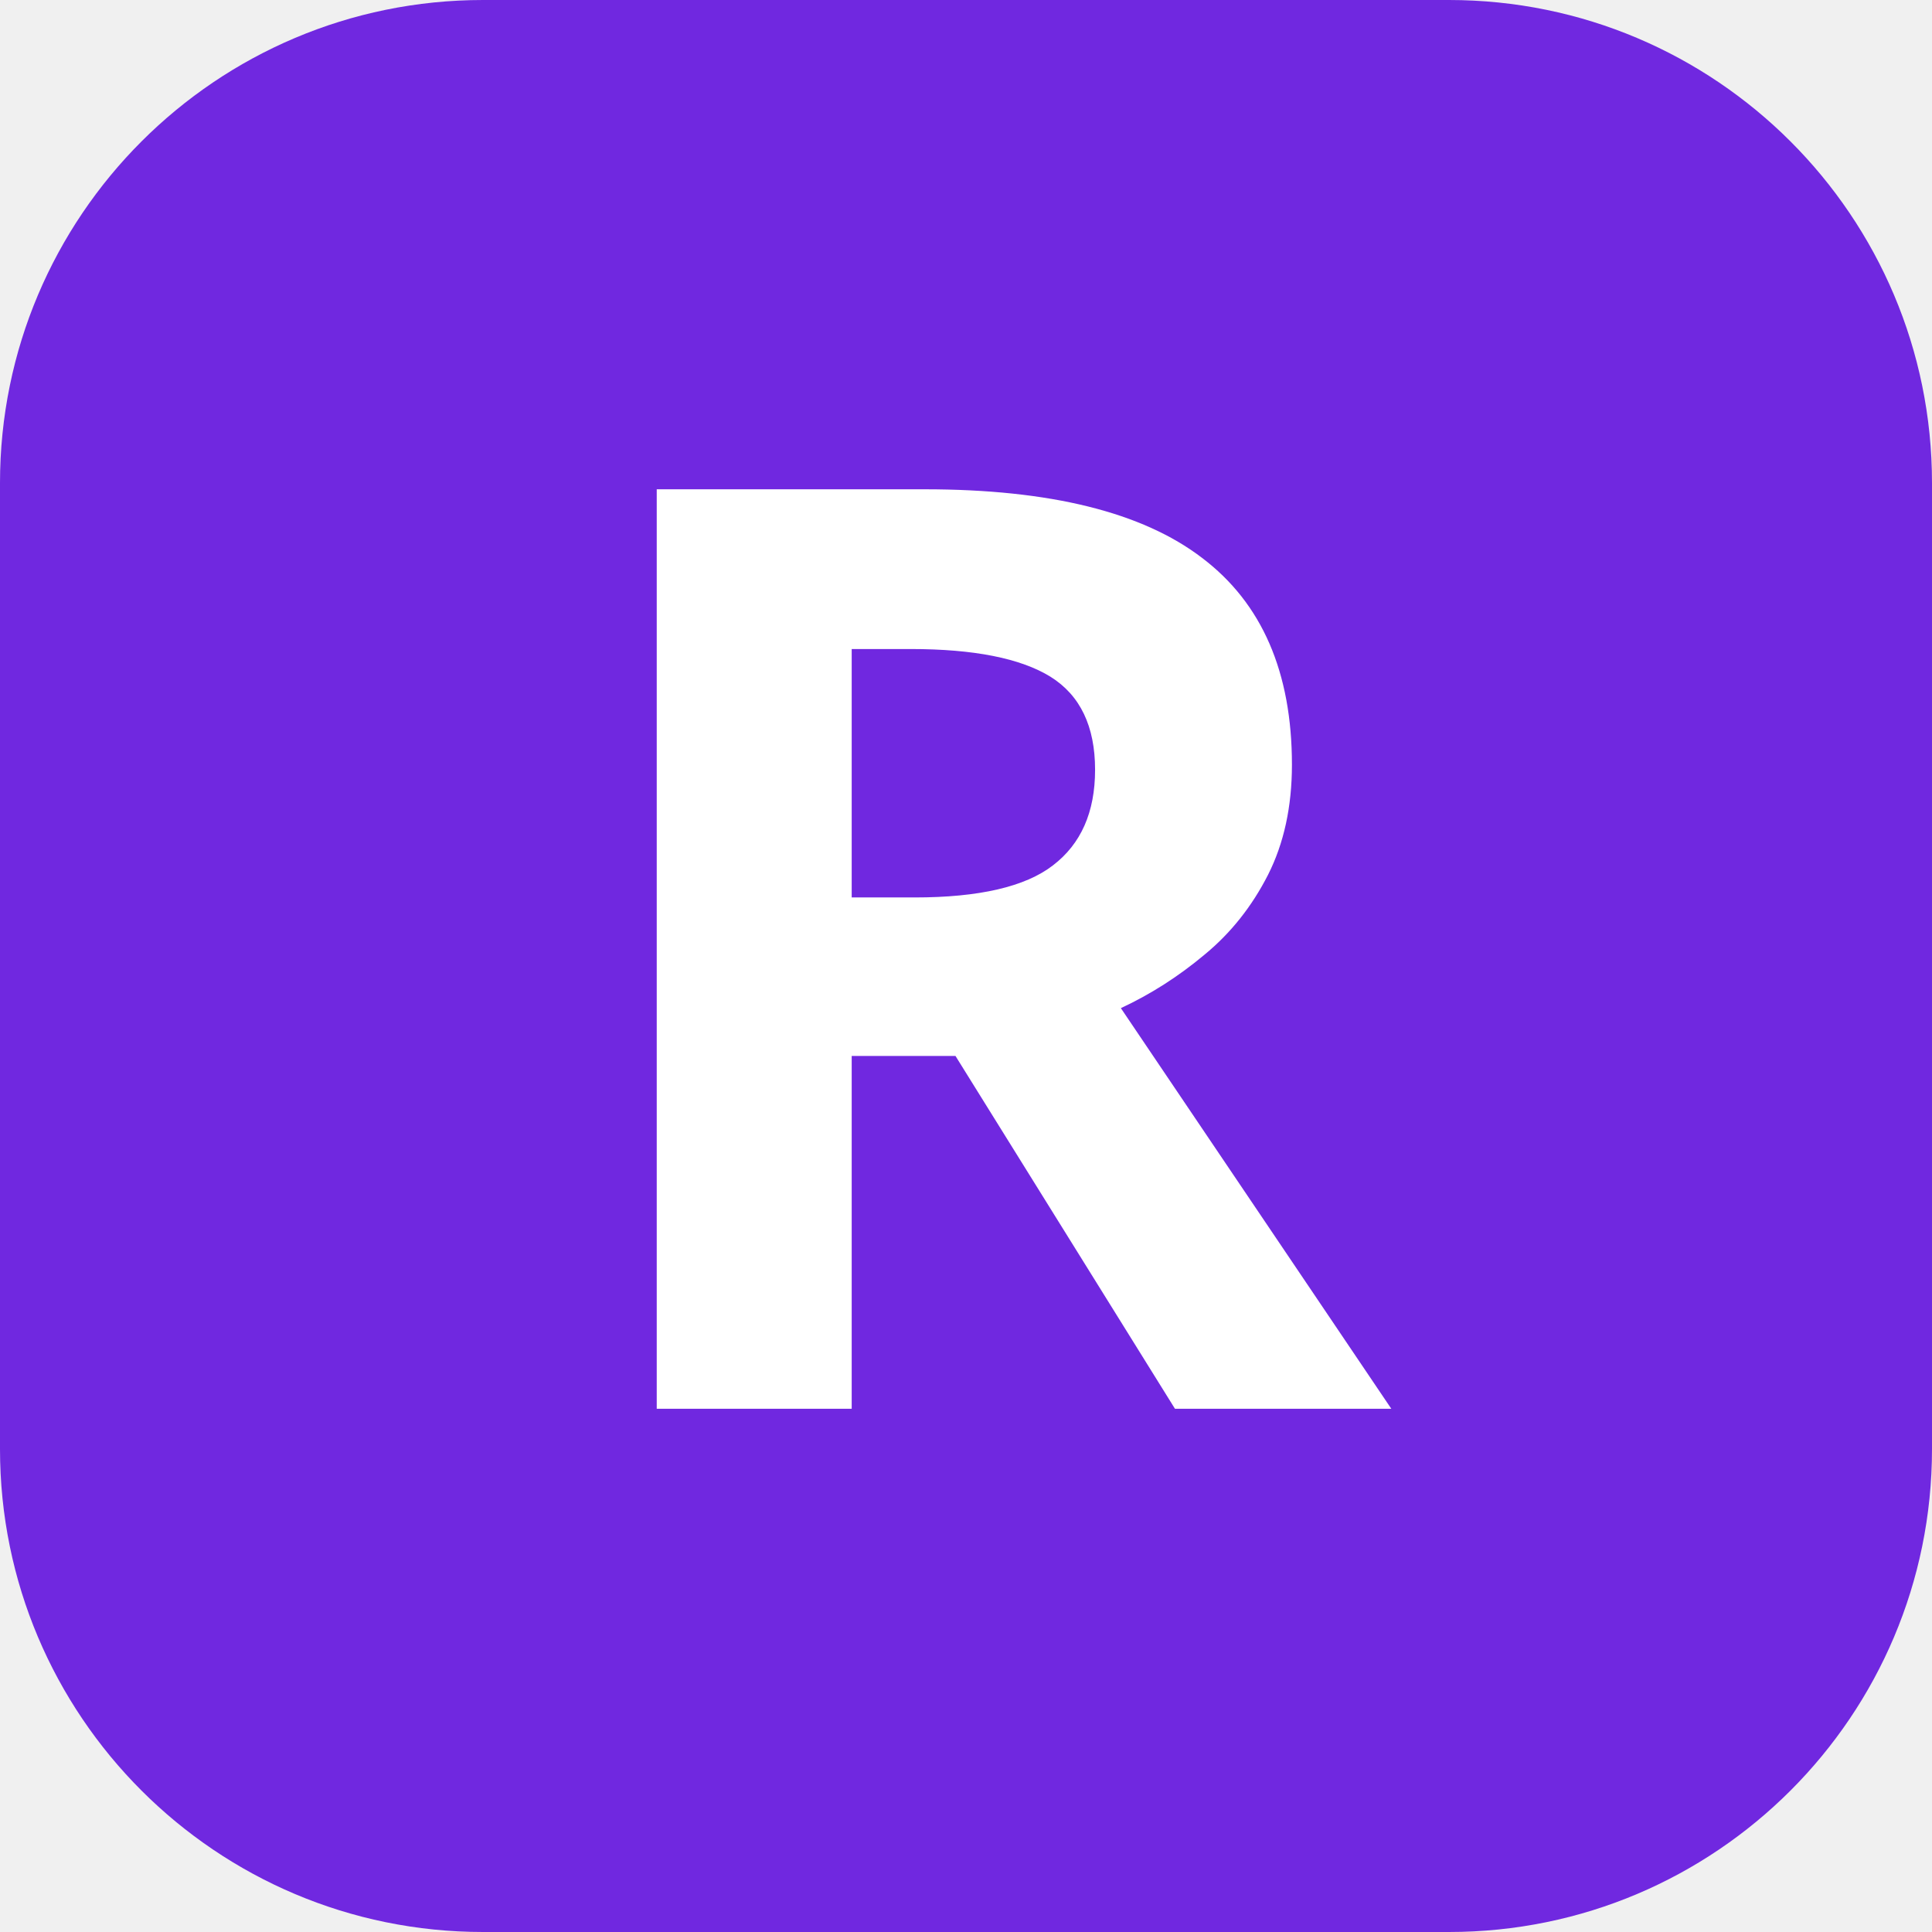
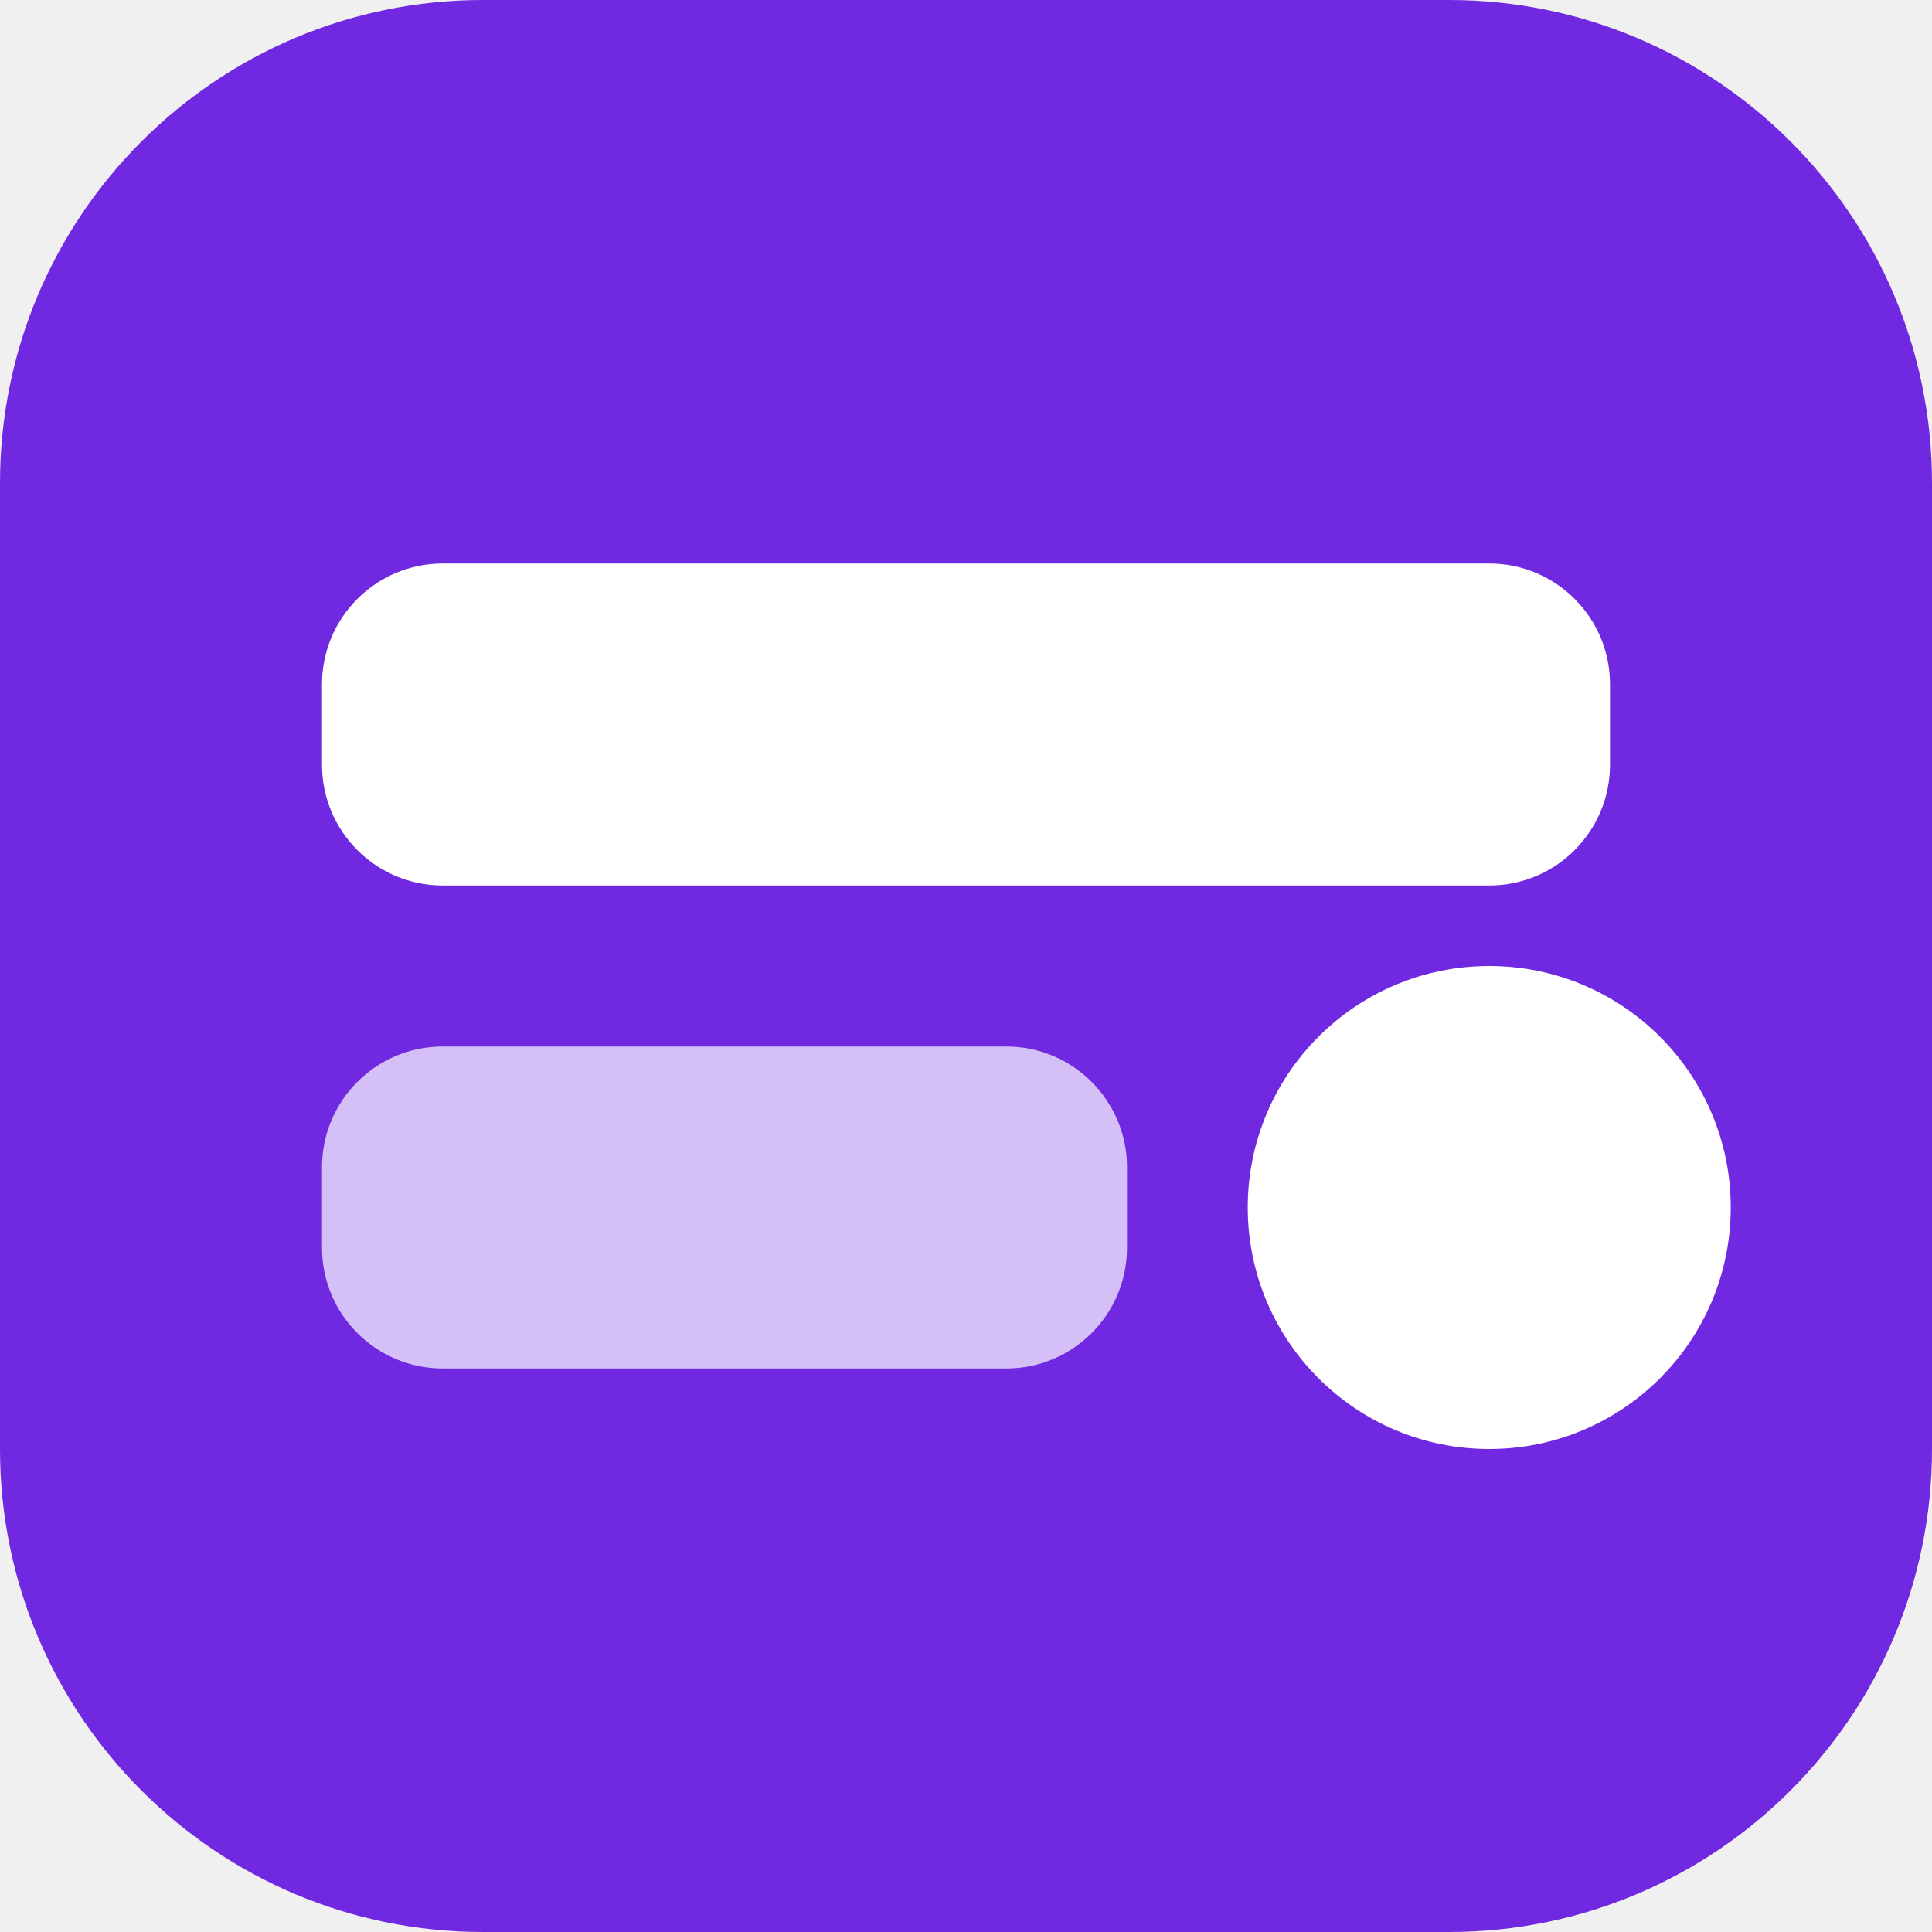
<svg xmlns="http://www.w3.org/2000/svg" viewBox="0 0 48 48" width="48" height="48">
  <rect width="48" height="48" rx="12" fill="#7028e0" />
-   <text x="24" y="35" font-family="'Avenir Next','Segoe UI',system-ui,sans-serif" font-size="32" font-weight="800" fill="white" text-anchor="middle">R</text>
+   <rect x="8" y="14" width="32" height="8" rx="3" fill="white" />
+   <rect x="8" y="26" width="20" height="8" rx="3" fill="white" opacity="0.7" />
+   <circle cx="37" cy="30" r="6" fill="white" />
</svg>
